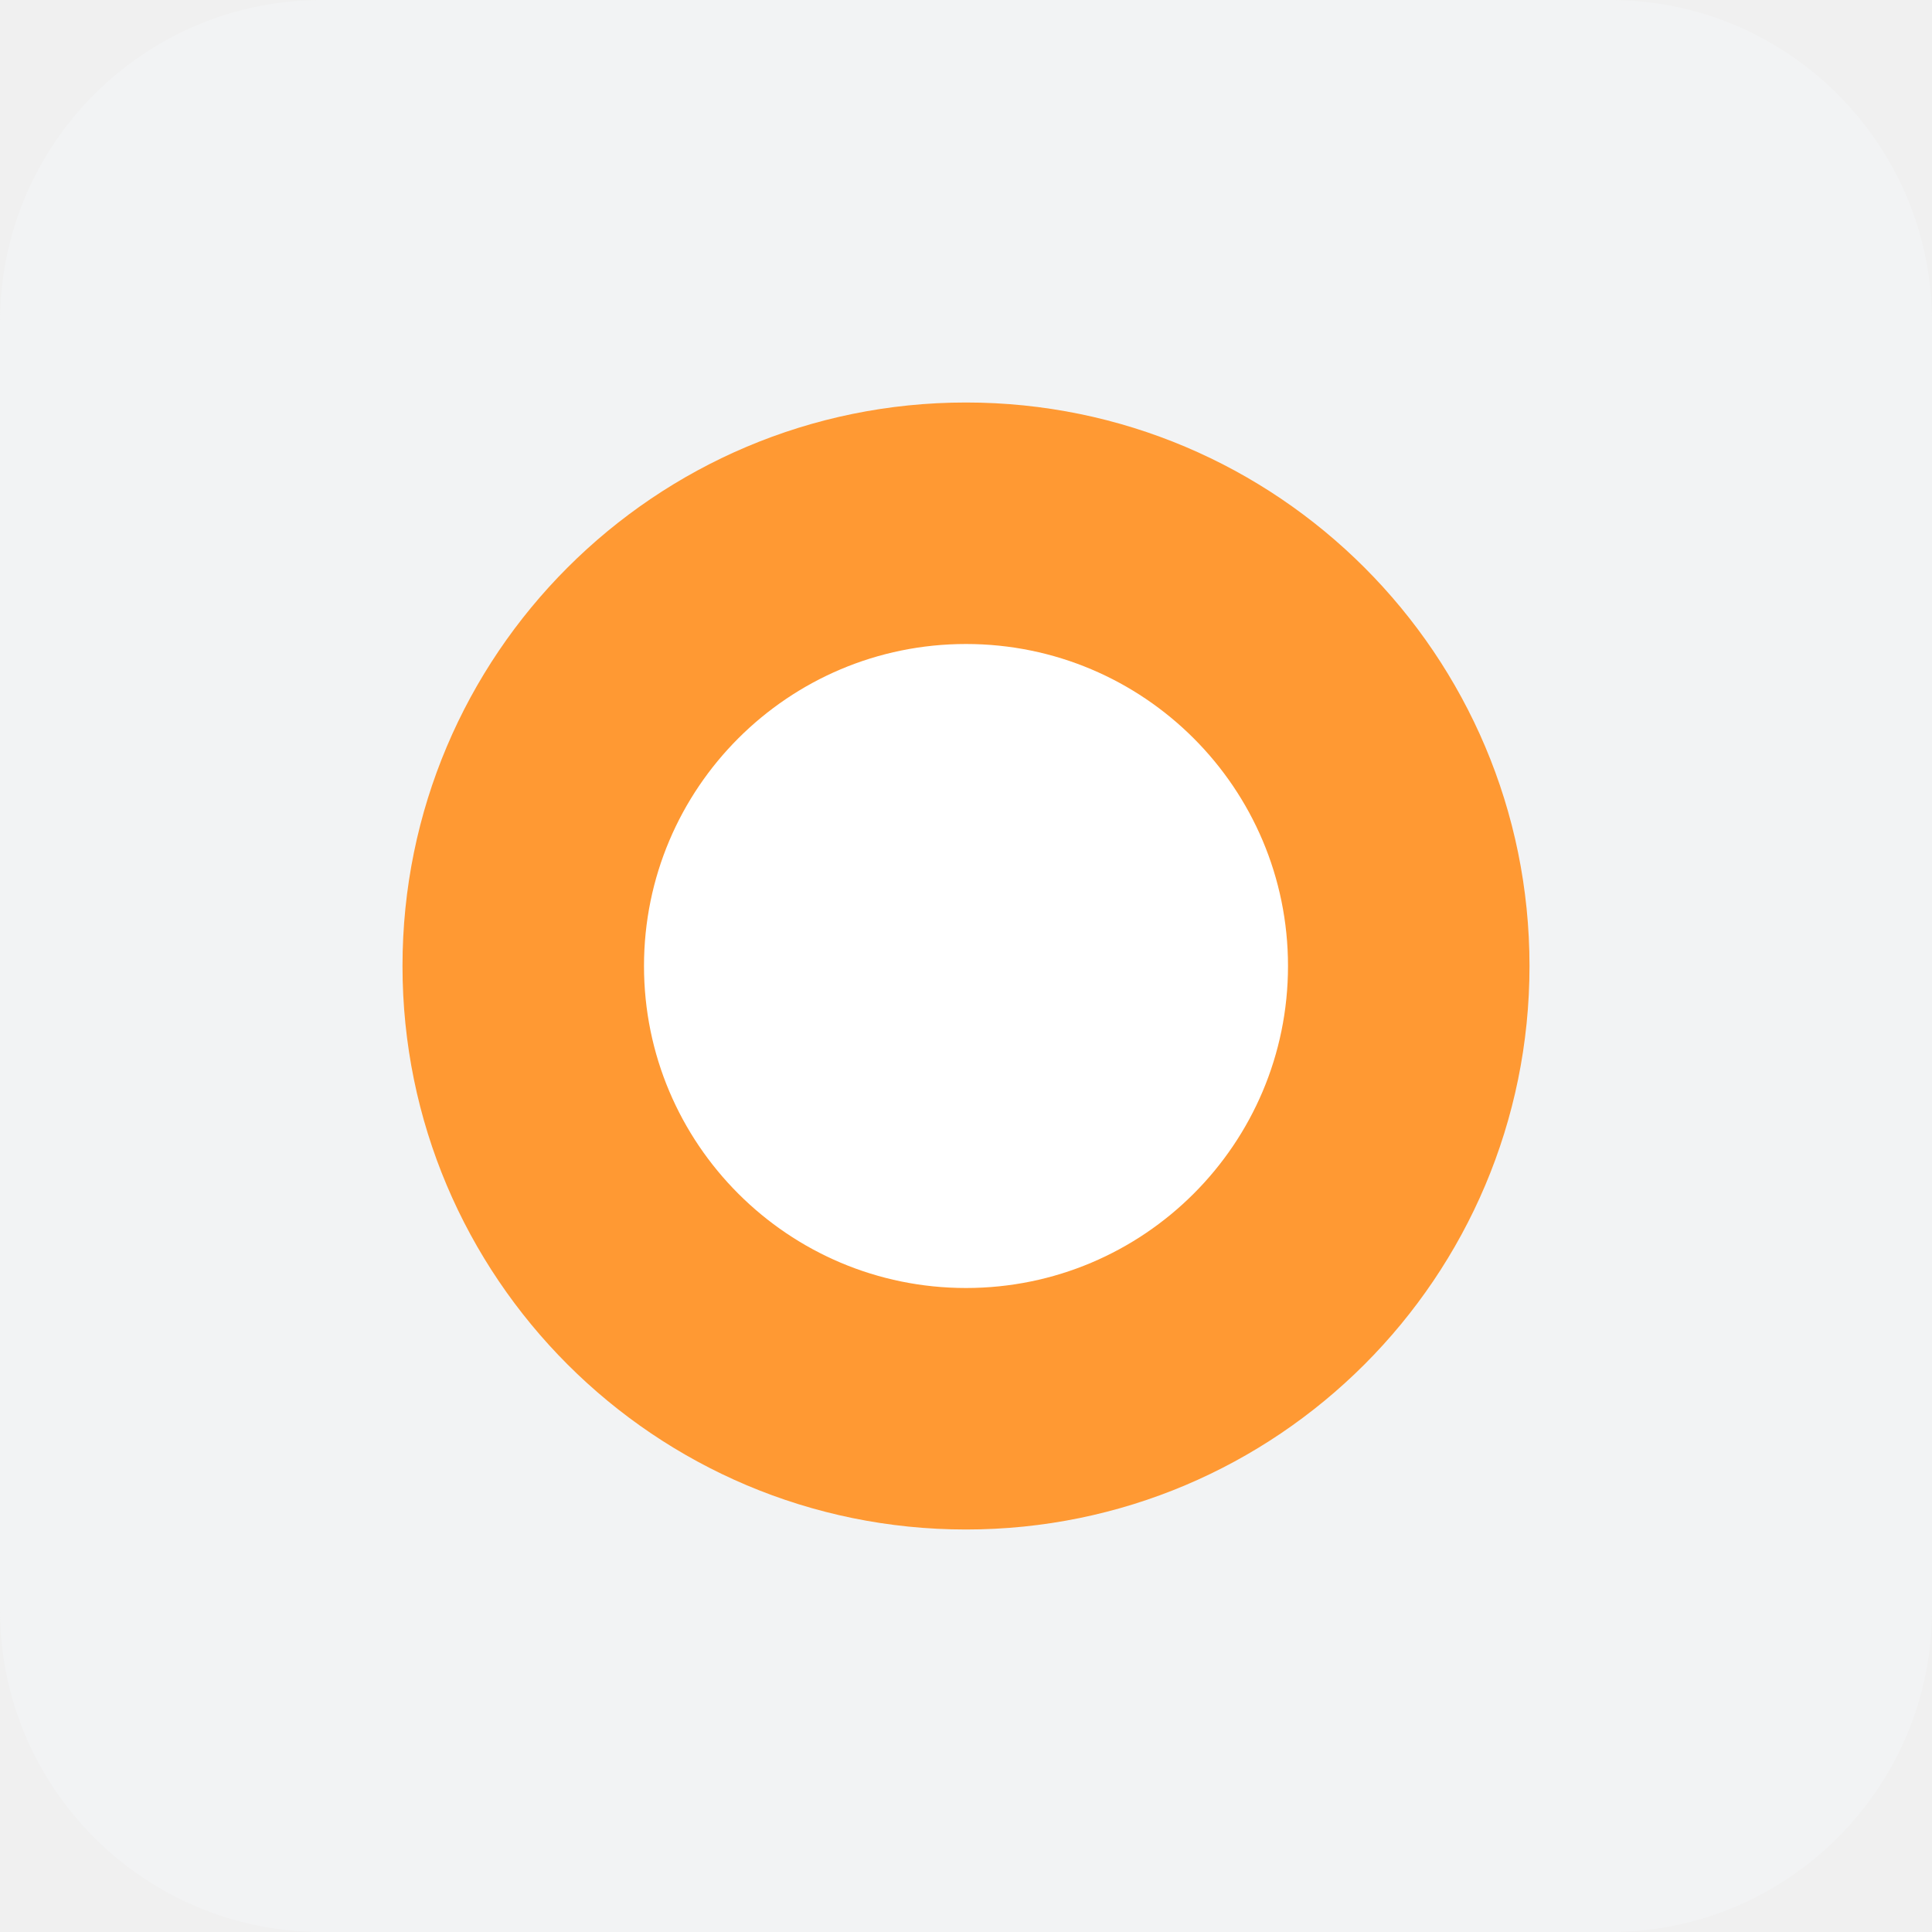
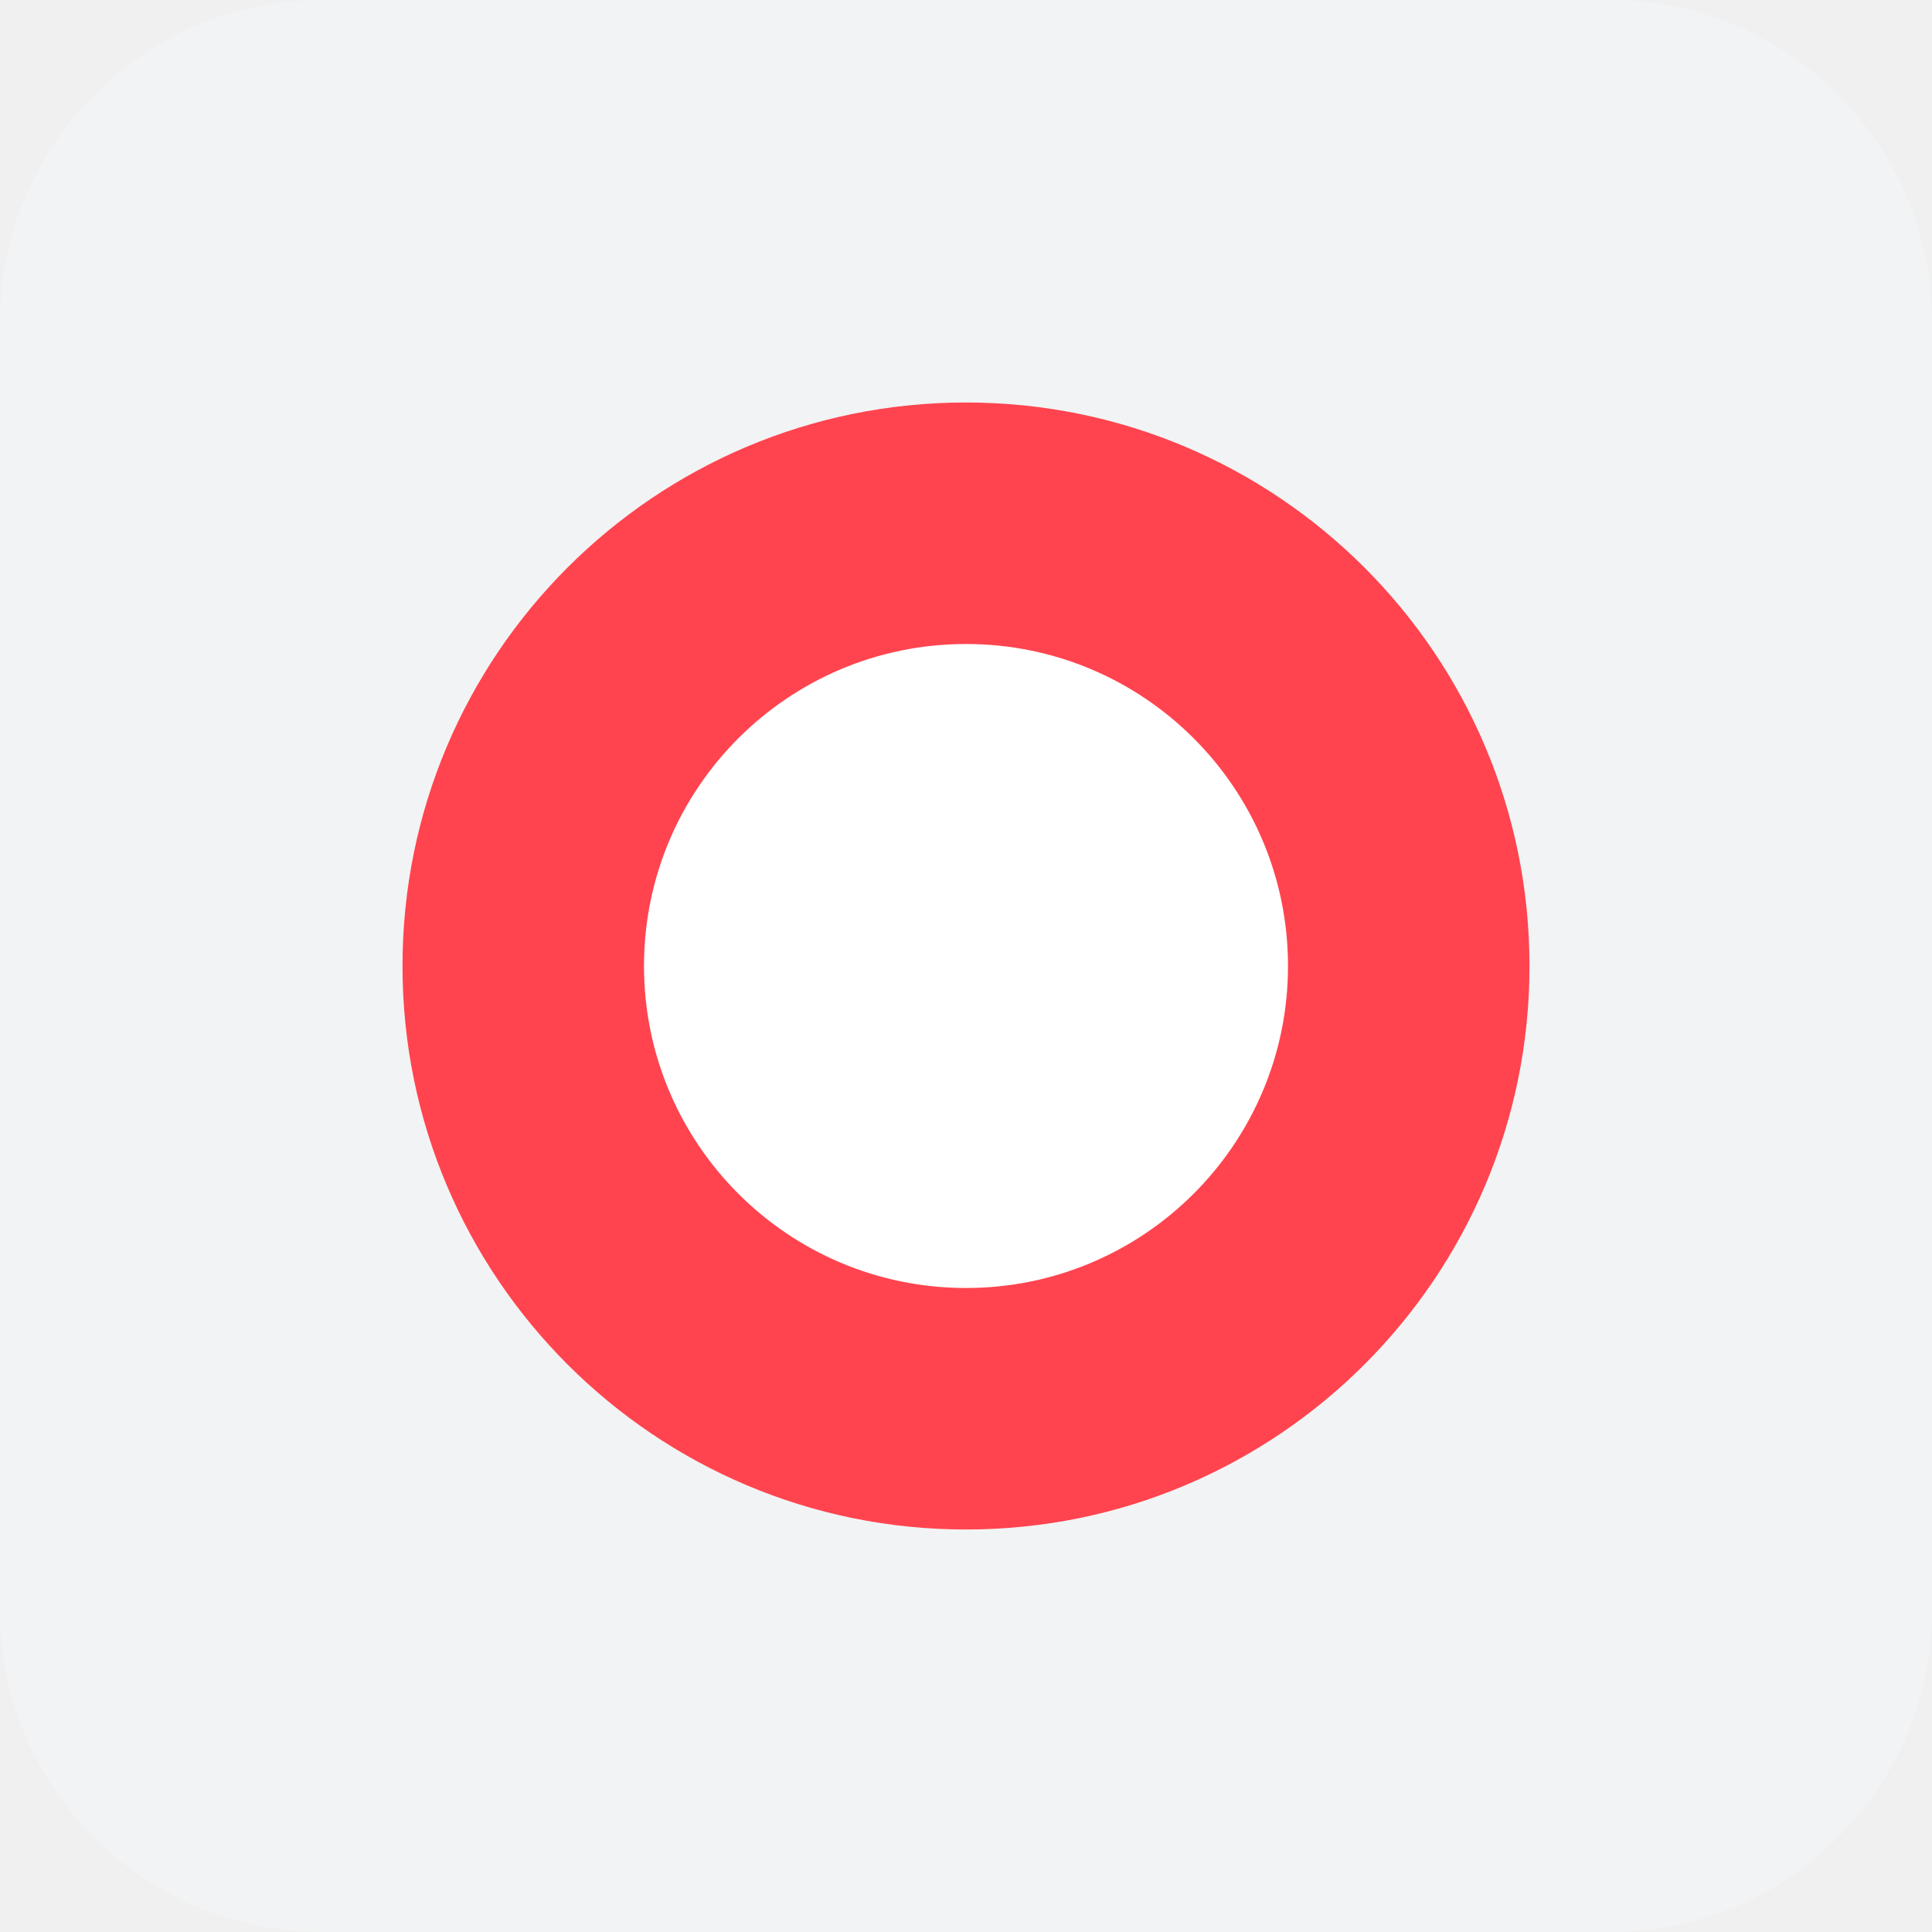
<svg xmlns="http://www.w3.org/2000/svg" width="24" height="24">
  <g fill="none" fill-rule="evenodd">
    <rect width="24" height="24" fill="#f2f3f4" fill-rule="nonzero" rx="4" />
-     <path fill="#F93" d="M12 19a7 7 0 1 0 0-14 7 7 0 0 0 0 14z" />
+     <path fill="#FF444F" d="M12 19a7 7 0 1 0 0-14 7 7 0 0 0 0 14z" />
    <path fill="#FFF" d="M12 16a4 4 0 1 1 0-8 4 4 0 0 1 0 8z" />
  </g>
</svg>
